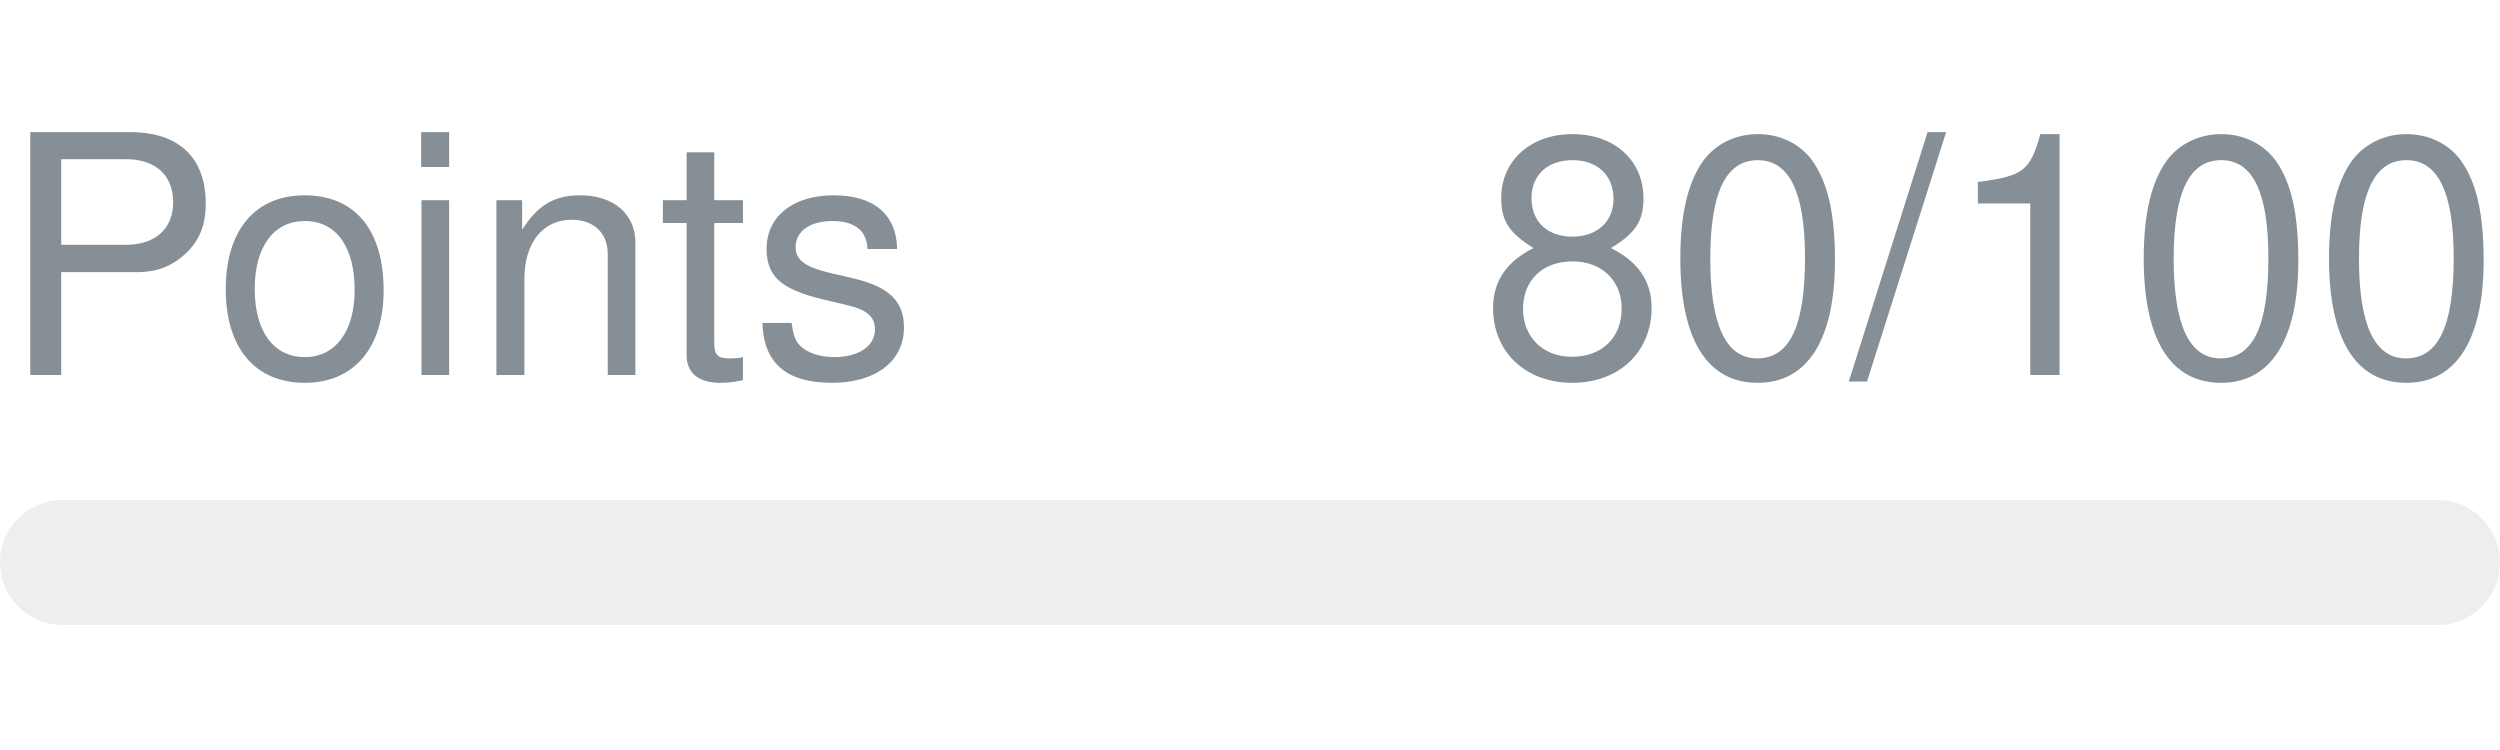
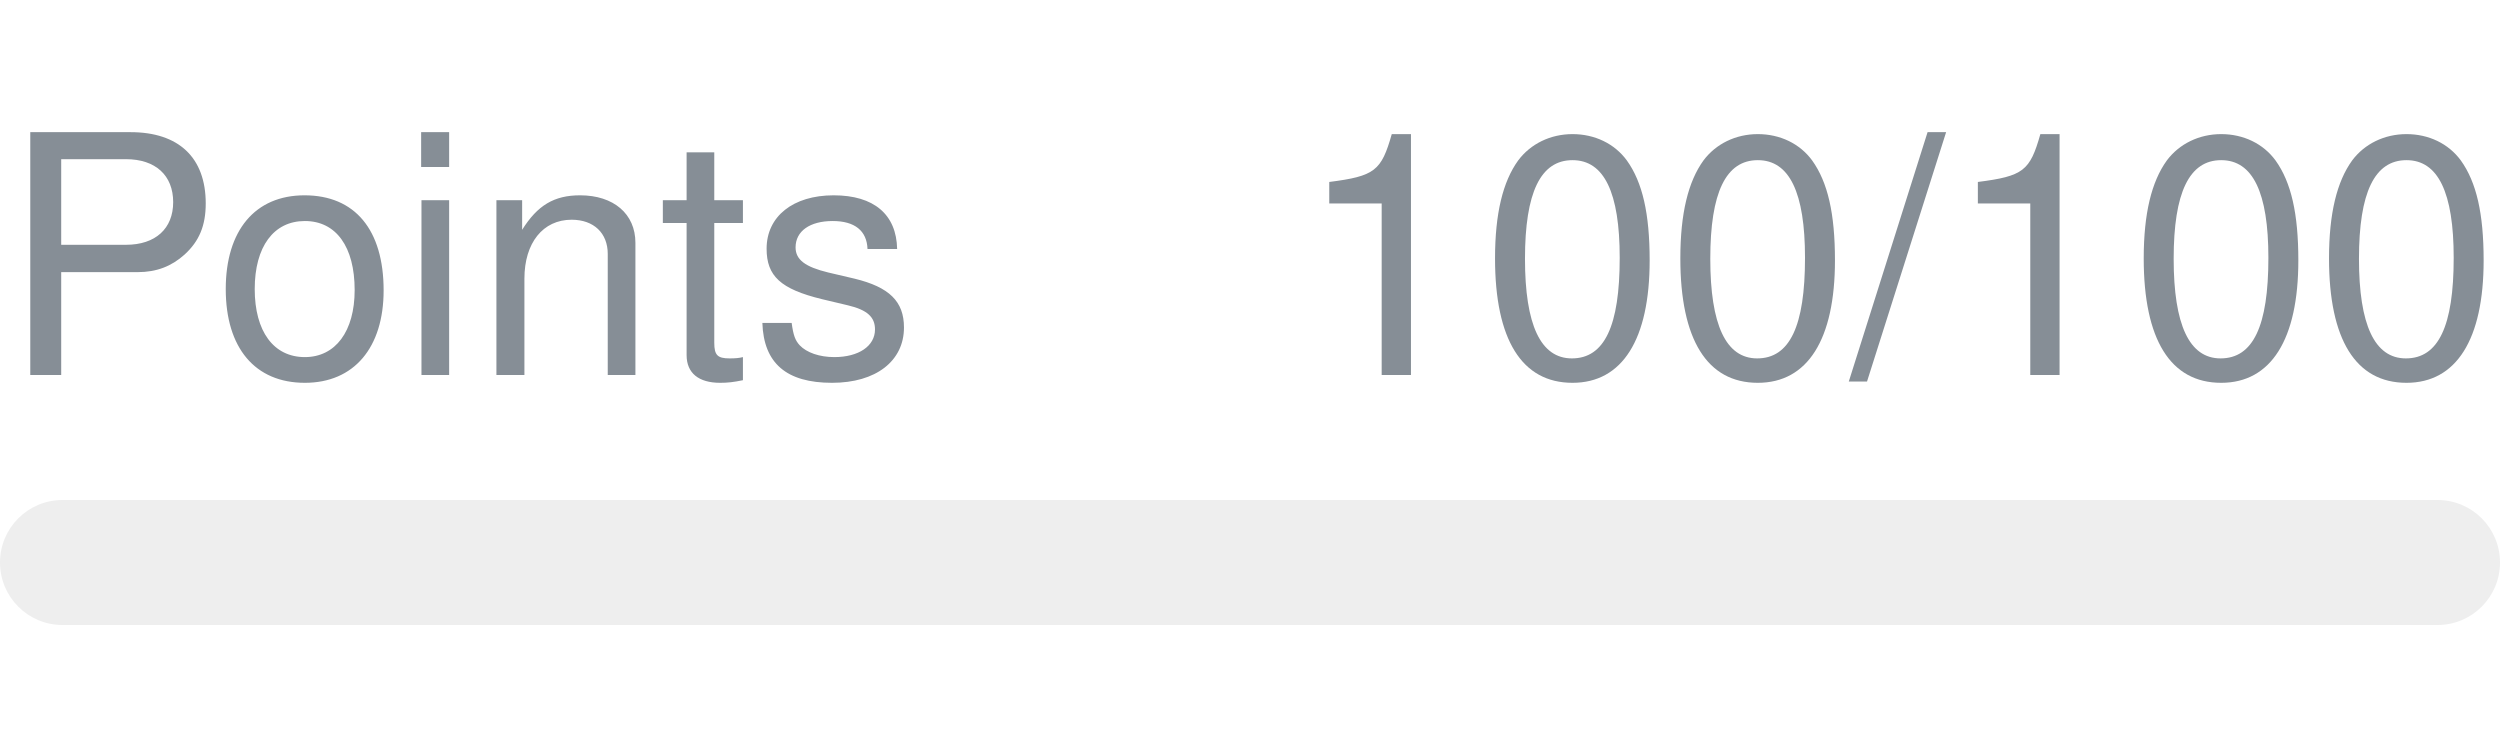
- <svg xmlns="http://www.w3.org/2000/svg" width="120px" height="36px" role="img" aria-label="Points: 80/100">
+ <svg xmlns="http://www.w3.org/2000/svg" width="120px" height="36px" role="img" aria-label="Points: 100/100">
  <svg y="6px" height="16px" font-size="16px" font-family="-apple-system, BlinkMacSystemFont, Segoe UI, Helvetica, Arial, sans-serif, Apple Color Emoji, Segoe UI Emoji" fill="#868E96">
    <text x="0" y="12">Points</text>
-     <text x="120" y="12" text-anchor="end">80/100</text>
+     <text x="120" y="12" text-anchor="end">100/100</text>
  </svg>
  <svg y="24" width="120px" height="6px">
    <rect rx="3" width="100%" height="100%" fill="#EEEEEE" />
    <rect rx="3" width="0%" height="100%" fill="#0170F0" transform="">
-       <animate attributeName="width" begin="0.5s" dur="600ms" from="0%" to="80%" repeatCount="1" fill="freeze" calcMode="spline" keyTimes="0; 1" keySplines="0.3, 0.61, 0.355, 1" />
+       <animate attributeName="width" begin="0.5s" dur="600ms" from="0%" to="100%" repeatCount="1" fill="freeze" calcMode="spline" keyTimes="0; 1" keySplines="0.3, 0.61, 0.355, 1" />
    </rect>
  </svg>
</svg>
